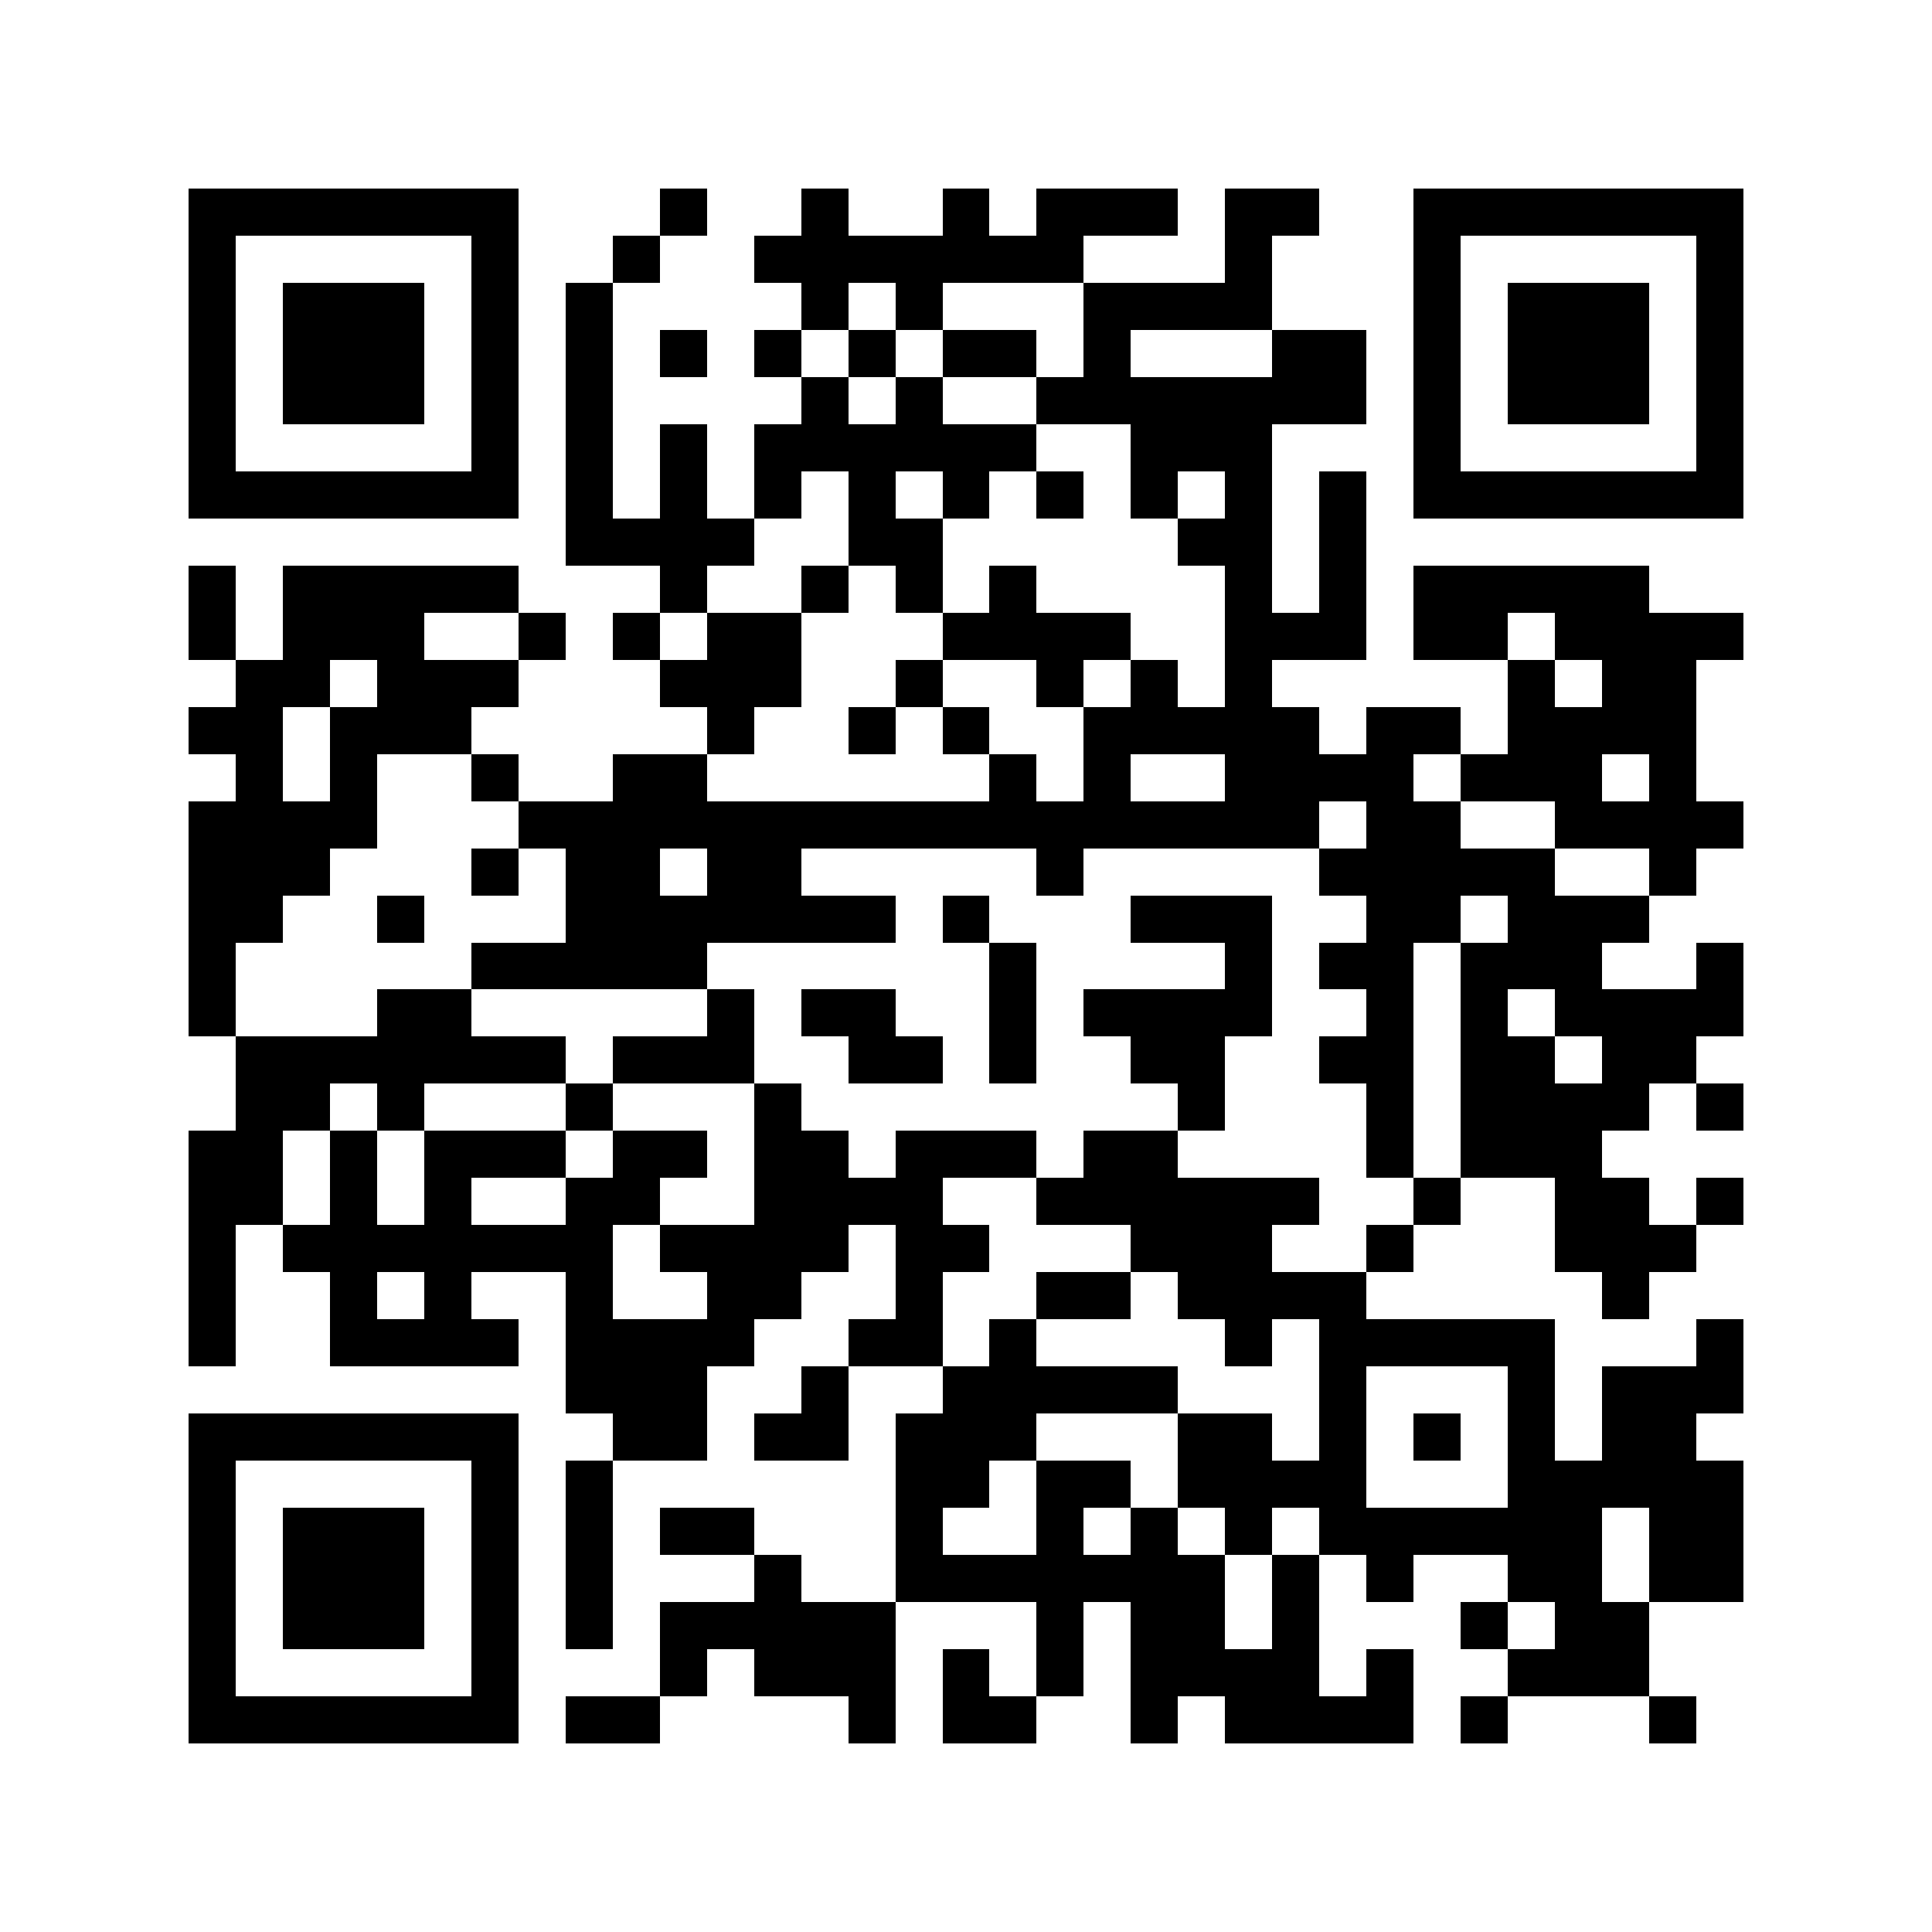
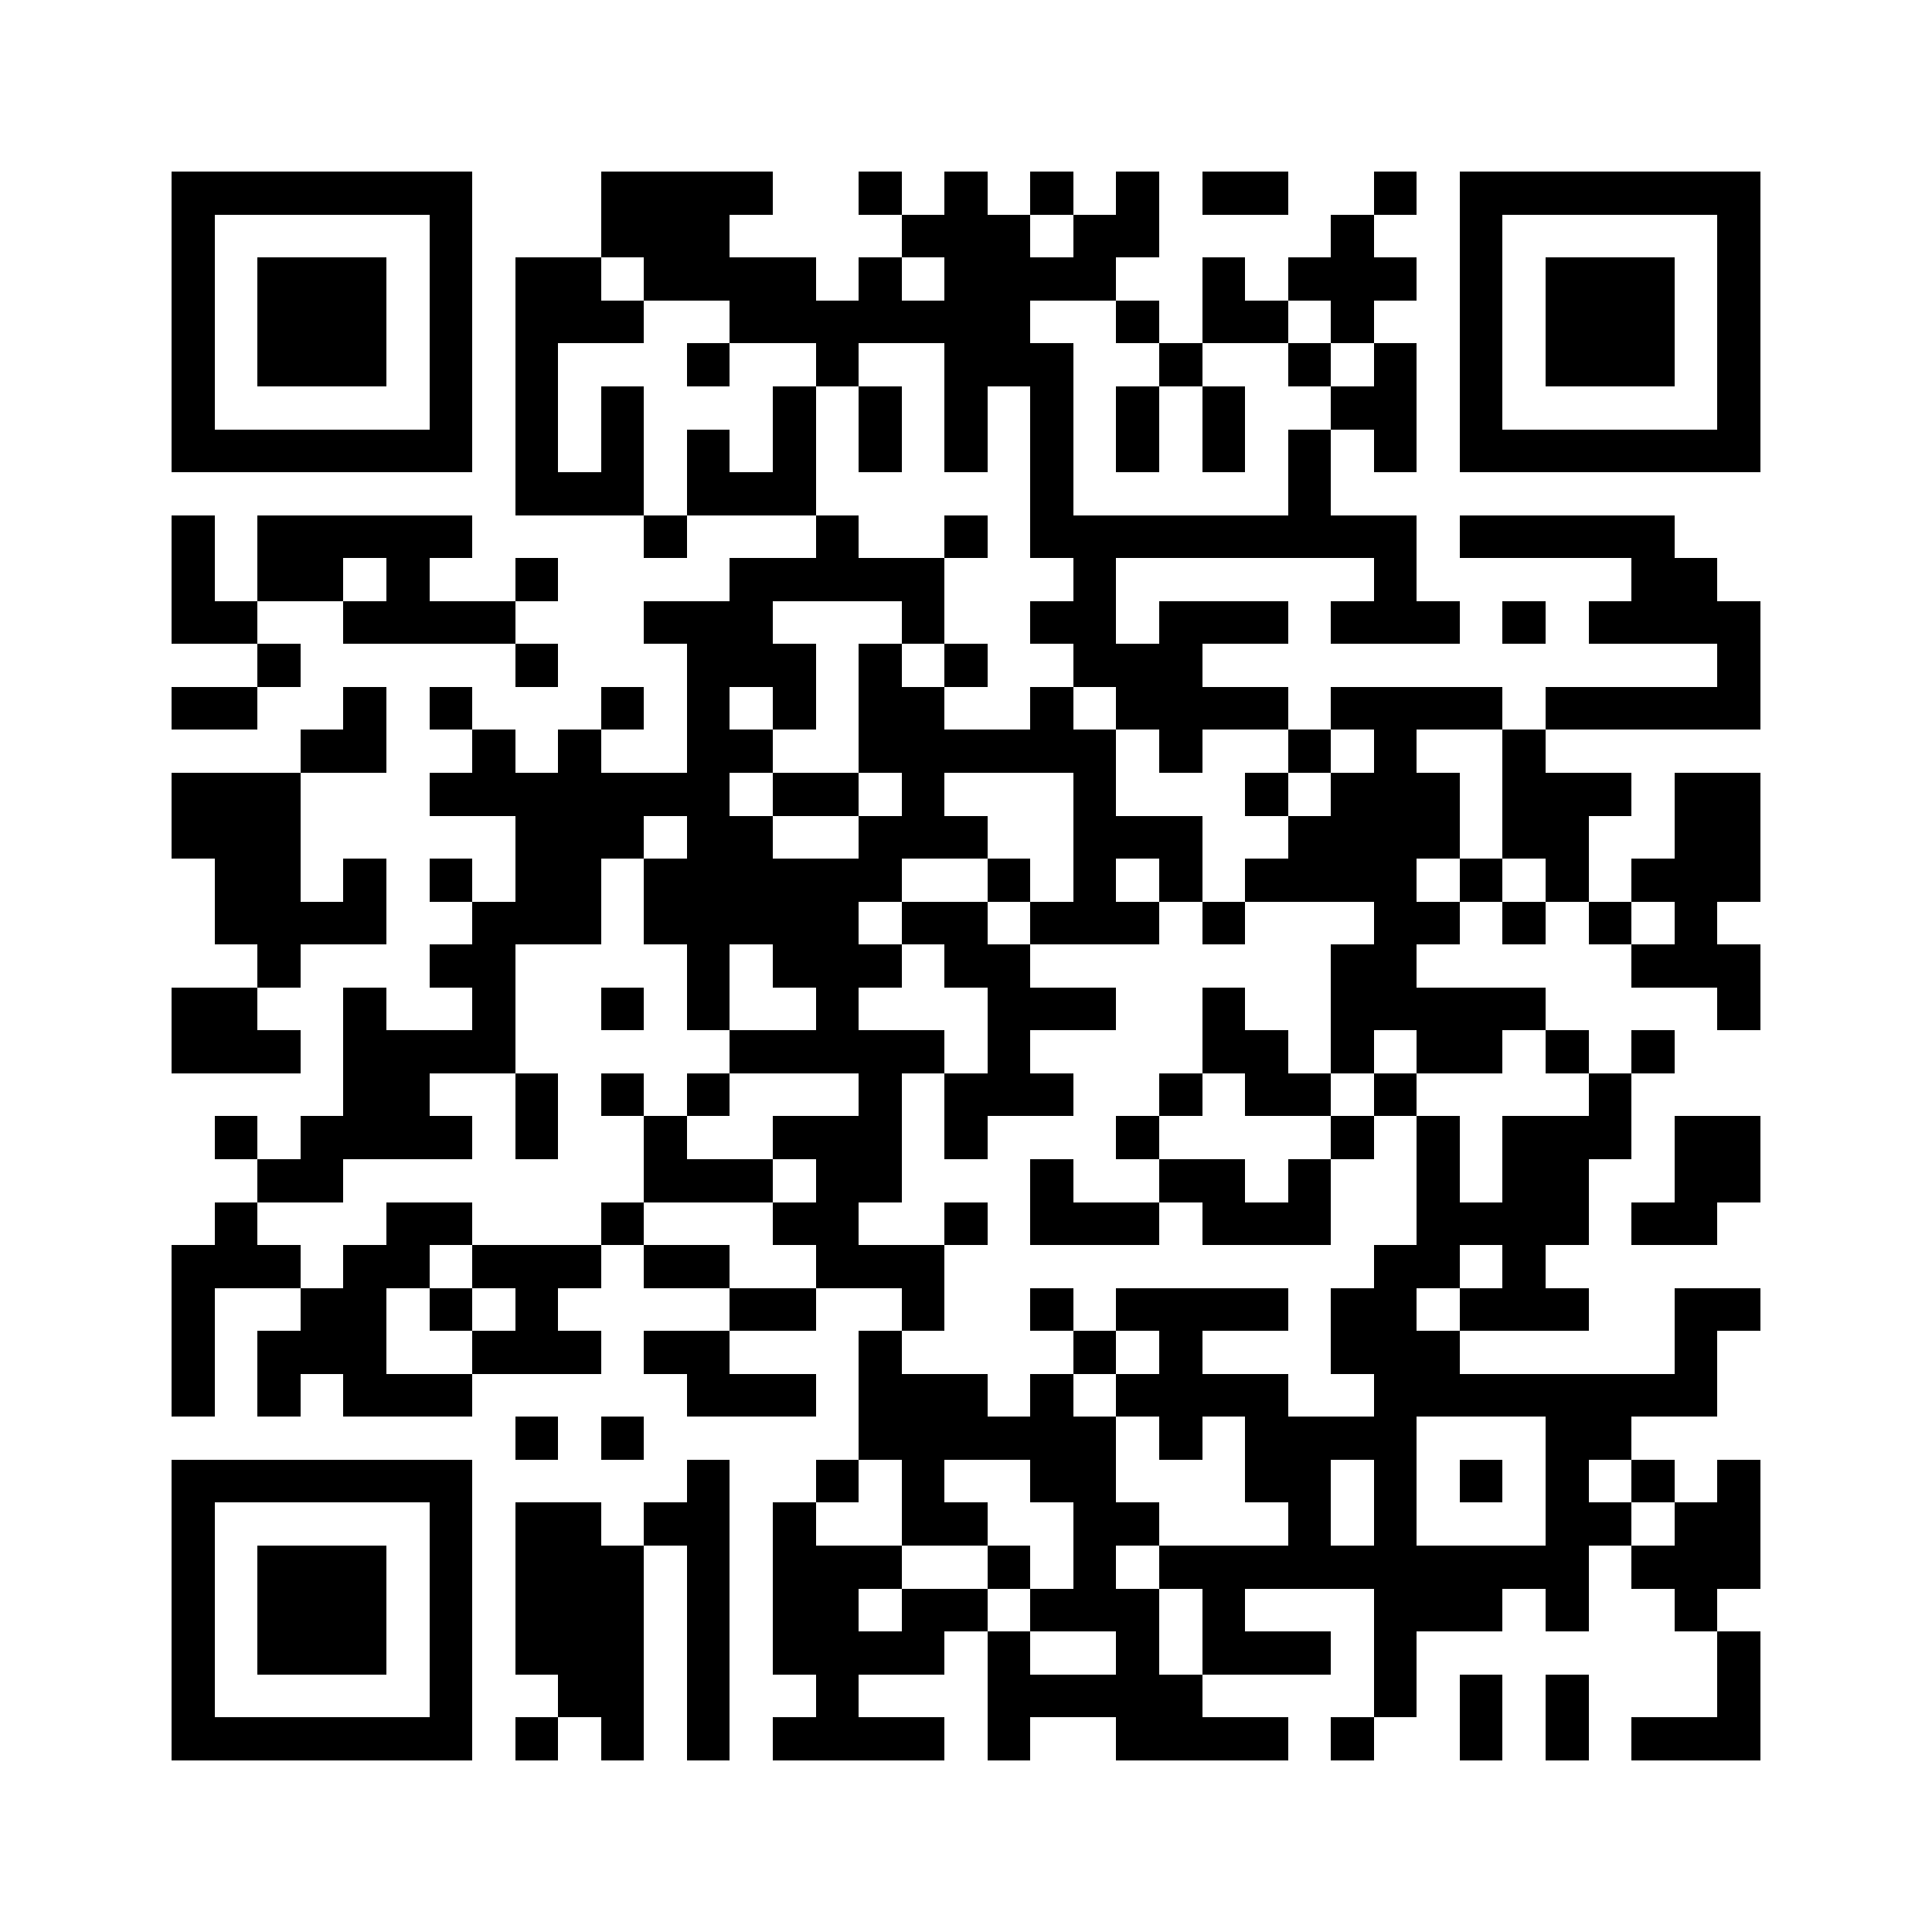
- <svg xmlns="http://www.w3.org/2000/svg" viewBox="0 0 41 41" shape-rendering="crispEdges">
-   <path fill="#FFFFFF" d="M0 0h41v41H0z" />
-   <path stroke="#000000" d="M4 4.5h7m3 0h1m2 0h1m2 0h1m1 0h3m1 0h2m2 0h7M4 5.5h1m5 0h1m2 0h1m2 0h7m3 0h1m3 0h1m5 0h1M4 6.5h1m1 0h3m1 0h1m1 0h1m4 0h1m1 0h1m3 0h4m3 0h1m1 0h3m1 0h1M4 7.5h1m1 0h3m1 0h1m1 0h1m1 0h1m1 0h1m1 0h1m1 0h2m1 0h1m3 0h2m1 0h1m1 0h3m1 0h1M4 8.5h1m1 0h3m1 0h1m1 0h1m4 0h1m1 0h1m2 0h7m1 0h1m1 0h3m1 0h1M4 9.5h1m5 0h1m1 0h1m1 0h1m1 0h6m2 0h3m3 0h1m5 0h1M4 10.5h7m1 0h1m1 0h1m1 0h1m1 0h1m1 0h1m1 0h1m1 0h1m1 0h1m1 0h1m1 0h7M12 11.5h4m2 0h2m5 0h2m1 0h1M4 12.5h1m1 0h5m3 0h1m2 0h1m1 0h1m1 0h1m4 0h1m1 0h1m1 0h5M4 13.5h1m1 0h3m2 0h1m1 0h1m1 0h2m3 0h4m2 0h3m1 0h2m1 0h4M5 14.5h2m1 0h3m3 0h3m2 0h1m2 0h1m1 0h1m1 0h1m5 0h1m1 0h2M4 15.5h2m1 0h3m5 0h1m2 0h1m1 0h1m2 0h5m1 0h2m1 0h4M5 16.5h1m1 0h1m2 0h1m2 0h2m6 0h1m1 0h1m2 0h4m1 0h3m1 0h1M4 17.5h4m3 0h17m1 0h2m2 0h4M4 18.5h3m3 0h1m1 0h2m1 0h2m5 0h1m5 0h5m2 0h1M4 19.5h2m2 0h1m3 0h7m1 0h1m3 0h3m2 0h2m1 0h3M4 20.5h1m5 0h5m6 0h1m4 0h1m1 0h2m1 0h3m2 0h1M4 21.5h1m3 0h2m5 0h1m1 0h2m2 0h1m1 0h4m2 0h1m1 0h1m1 0h4M5 22.5h7m1 0h3m2 0h2m1 0h1m2 0h2m2 0h2m1 0h2m1 0h2M5 23.5h2m1 0h1m3 0h1m3 0h1m8 0h1m3 0h1m1 0h4m1 0h1M4 24.5h2m1 0h1m1 0h3m1 0h2m1 0h2m1 0h3m1 0h2m4 0h1m1 0h3M4 25.5h2m1 0h1m1 0h1m2 0h2m2 0h4m2 0h6m2 0h1m2 0h2m1 0h1M4 26.5h1m1 0h7m1 0h4m1 0h2m3 0h3m2 0h1m3 0h3M4 27.5h1m2 0h1m1 0h1m2 0h1m2 0h2m2 0h1m2 0h2m1 0h4m5 0h1M4 28.5h1m2 0h4m1 0h4m2 0h2m1 0h1m4 0h1m1 0h5m3 0h1M12 29.5h3m2 0h1m2 0h5m3 0h1m3 0h1m1 0h3M4 30.5h7m2 0h2m1 0h2m1 0h3m3 0h2m1 0h1m1 0h1m1 0h1m1 0h2M4 31.5h1m5 0h1m1 0h1m6 0h2m1 0h2m1 0h4m3 0h5M4 32.5h1m1 0h3m1 0h1m1 0h1m1 0h2m3 0h1m2 0h1m1 0h1m1 0h1m1 0h6m1 0h2M4 33.5h1m1 0h3m1 0h1m1 0h1m3 0h1m2 0h7m1 0h1m1 0h1m2 0h2m1 0h2M4 34.5h1m1 0h3m1 0h1m1 0h1m1 0h5m3 0h1m1 0h2m1 0h1m3 0h1m1 0h2M4 35.5h1m5 0h1m3 0h1m1 0h3m1 0h1m1 0h1m1 0h4m1 0h1m2 0h3M4 36.5h7m1 0h2m4 0h1m1 0h2m2 0h1m1 0h4m1 0h1m3 0h1" />
+ <svg xmlns="http://www.w3.org/2000/svg" viewBox="0 0 45 45" shape-rendering="crispEdges">
+   <path fill="#FFFFFF" d="M0 0h45v45H0z" />
+   <path stroke="#000000" d="M4 4.5h7m3 0h4m2 0h1m1 0h1m1 0h1m1 0h1m1 0h2m2 0h1m1 0h7M4 5.5h1m5 0h1m3 0h3m4 0h3m1 0h2m4 0h1m2 0h1m5 0h1M4 6.5h1m1 0h3m1 0h1m1 0h2m1 0h4m1 0h1m1 0h4m2 0h1m1 0h3m1 0h1m1 0h3m1 0h1M4 7.5h1m1 0h3m1 0h1m1 0h3m2 0h7m2 0h1m1 0h2m1 0h1m2 0h1m1 0h3m1 0h1M4 8.5h1m1 0h3m1 0h1m1 0h1m3 0h1m2 0h1m2 0h3m2 0h1m2 0h1m1 0h1m1 0h1m1 0h3m1 0h1M4 9.5h1m5 0h1m1 0h1m1 0h1m3 0h1m1 0h1m1 0h1m1 0h1m1 0h1m1 0h1m2 0h2m1 0h1m5 0h1M4 10.5h7m1 0h1m1 0h1m1 0h1m1 0h1m1 0h1m1 0h1m1 0h1m1 0h1m1 0h1m1 0h1m1 0h1m1 0h7M12 11.5h3m1 0h3m5 0h1m5 0h1M4 12.5h1m1 0h5m4 0h1m3 0h1m2 0h1m1 0h9m1 0h5M4 13.5h1m1 0h2m1 0h1m2 0h1m4 0h5m3 0h1m6 0h1m5 0h2M4 14.5h2m2 0h4m3 0h3m3 0h1m2 0h2m1 0h3m1 0h3m1 0h1m1 0h4M6 15.5h1m5 0h1m3 0h3m1 0h1m1 0h1m2 0h3m12 0h1M4 16.5h2m2 0h1m1 0h1m3 0h1m1 0h1m1 0h1m1 0h2m2 0h1m1 0h4m1 0h4m1 0h5M7 17.5h2m2 0h1m1 0h1m2 0h2m2 0h6m1 0h1m2 0h1m1 0h1m2 0h1M4 18.5h3m3 0h7m1 0h2m1 0h1m3 0h1m3 0h1m1 0h3m1 0h3m1 0h2M4 19.5h3m5 0h3m1 0h2m2 0h3m2 0h3m2 0h4m1 0h2m2 0h2M5 20.5h2m1 0h1m1 0h1m1 0h2m1 0h6m2 0h1m1 0h1m1 0h1m1 0h4m1 0h1m1 0h1m1 0h3M5 21.5h4m2 0h3m1 0h5m1 0h2m1 0h3m1 0h1m3 0h2m1 0h1m1 0h1m1 0h1M6 22.5h1m3 0h2m4 0h1m1 0h3m1 0h2m7 0h2m5 0h3M4 23.5h2m2 0h1m2 0h1m2 0h1m1 0h1m2 0h1m3 0h3m2 0h1m2 0h5m4 0h1M4 24.5h3m1 0h4m5 0h5m1 0h1m4 0h2m1 0h1m1 0h2m1 0h1m1 0h1M8 25.5h2m2 0h1m1 0h1m1 0h1m3 0h1m1 0h3m2 0h1m1 0h2m1 0h1m4 0h1M5 26.5h1m1 0h4m1 0h1m2 0h1m2 0h3m1 0h1m3 0h1m4 0h1m1 0h1m1 0h3m1 0h2M6 27.5h2m7 0h3m1 0h2m3 0h1m2 0h2m1 0h1m2 0h1m1 0h2m2 0h2M5 28.5h1m3 0h2m3 0h1m3 0h2m2 0h1m1 0h3m1 0h3m2 0h4m1 0h2M4 29.5h3m1 0h2m1 0h3m1 0h2m2 0h3m10 0h2m1 0h1M4 30.5h1m2 0h2m1 0h1m1 0h1m4 0h2m2 0h1m2 0h1m1 0h4m1 0h2m1 0h3m2 0h2M4 31.5h1m1 0h3m2 0h3m1 0h2m3 0h1m4 0h1m1 0h1m3 0h3m5 0h1M4 32.5h1m1 0h1m1 0h3m5 0h3m1 0h3m1 0h1m1 0h4m2 0h8M12 33.5h1m1 0h1m5 0h6m1 0h1m1 0h4m3 0h2M4 34.5h7m5 0h1m2 0h1m1 0h1m2 0h2m3 0h2m1 0h1m1 0h1m1 0h1m1 0h1m1 0h1M4 35.5h1m5 0h1m1 0h2m1 0h2m1 0h1m2 0h2m2 0h2m3 0h1m1 0h1m3 0h2m1 0h2M4 36.5h1m1 0h3m1 0h1m1 0h3m1 0h1m1 0h3m2 0h1m1 0h1m1 0h10m1 0h3M4 37.5h1m1 0h3m1 0h1m1 0h3m1 0h1m1 0h2m1 0h2m1 0h3m1 0h1m3 0h3m1 0h1m2 0h1M4 38.5h1m1 0h3m1 0h1m1 0h3m1 0h1m1 0h4m1 0h1m2 0h1m1 0h3m1 0h1m7 0h1M4 39.5h1m5 0h1m2 0h2m1 0h1m2 0h1m3 0h5m4 0h1m1 0h1m1 0h1m3 0h1M4 40.5h7m1 0h1m1 0h1m1 0h1m1 0h4m1 0h1m2 0h4m1 0h1m2 0h1m1 0h1m1 0h3" />
</svg>
